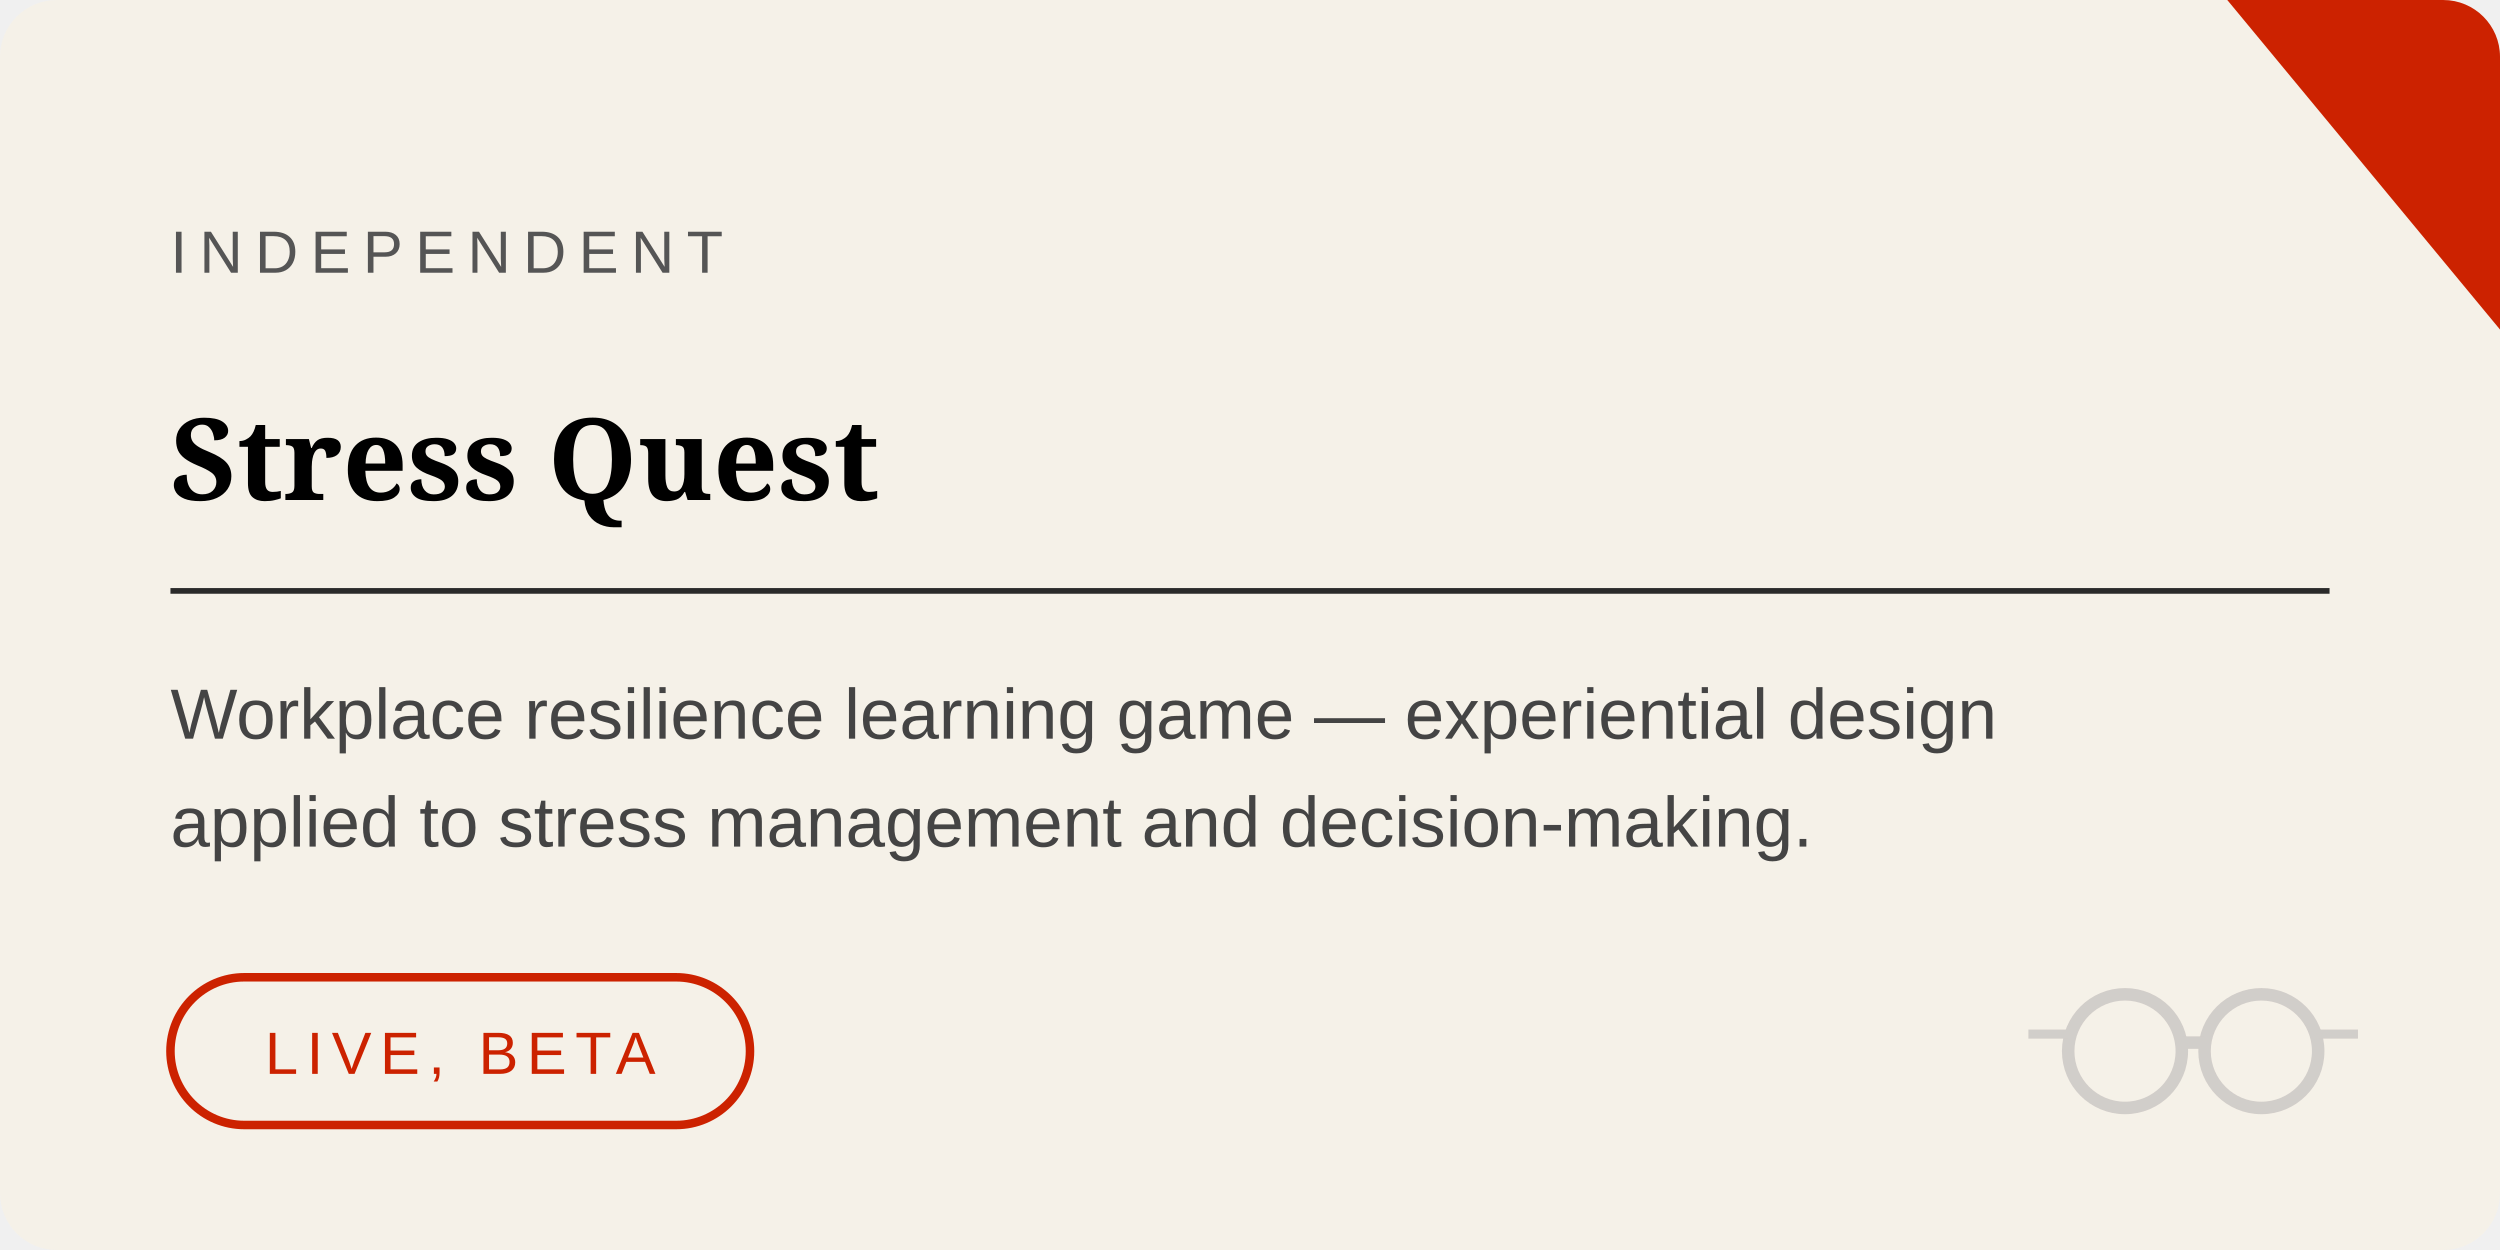
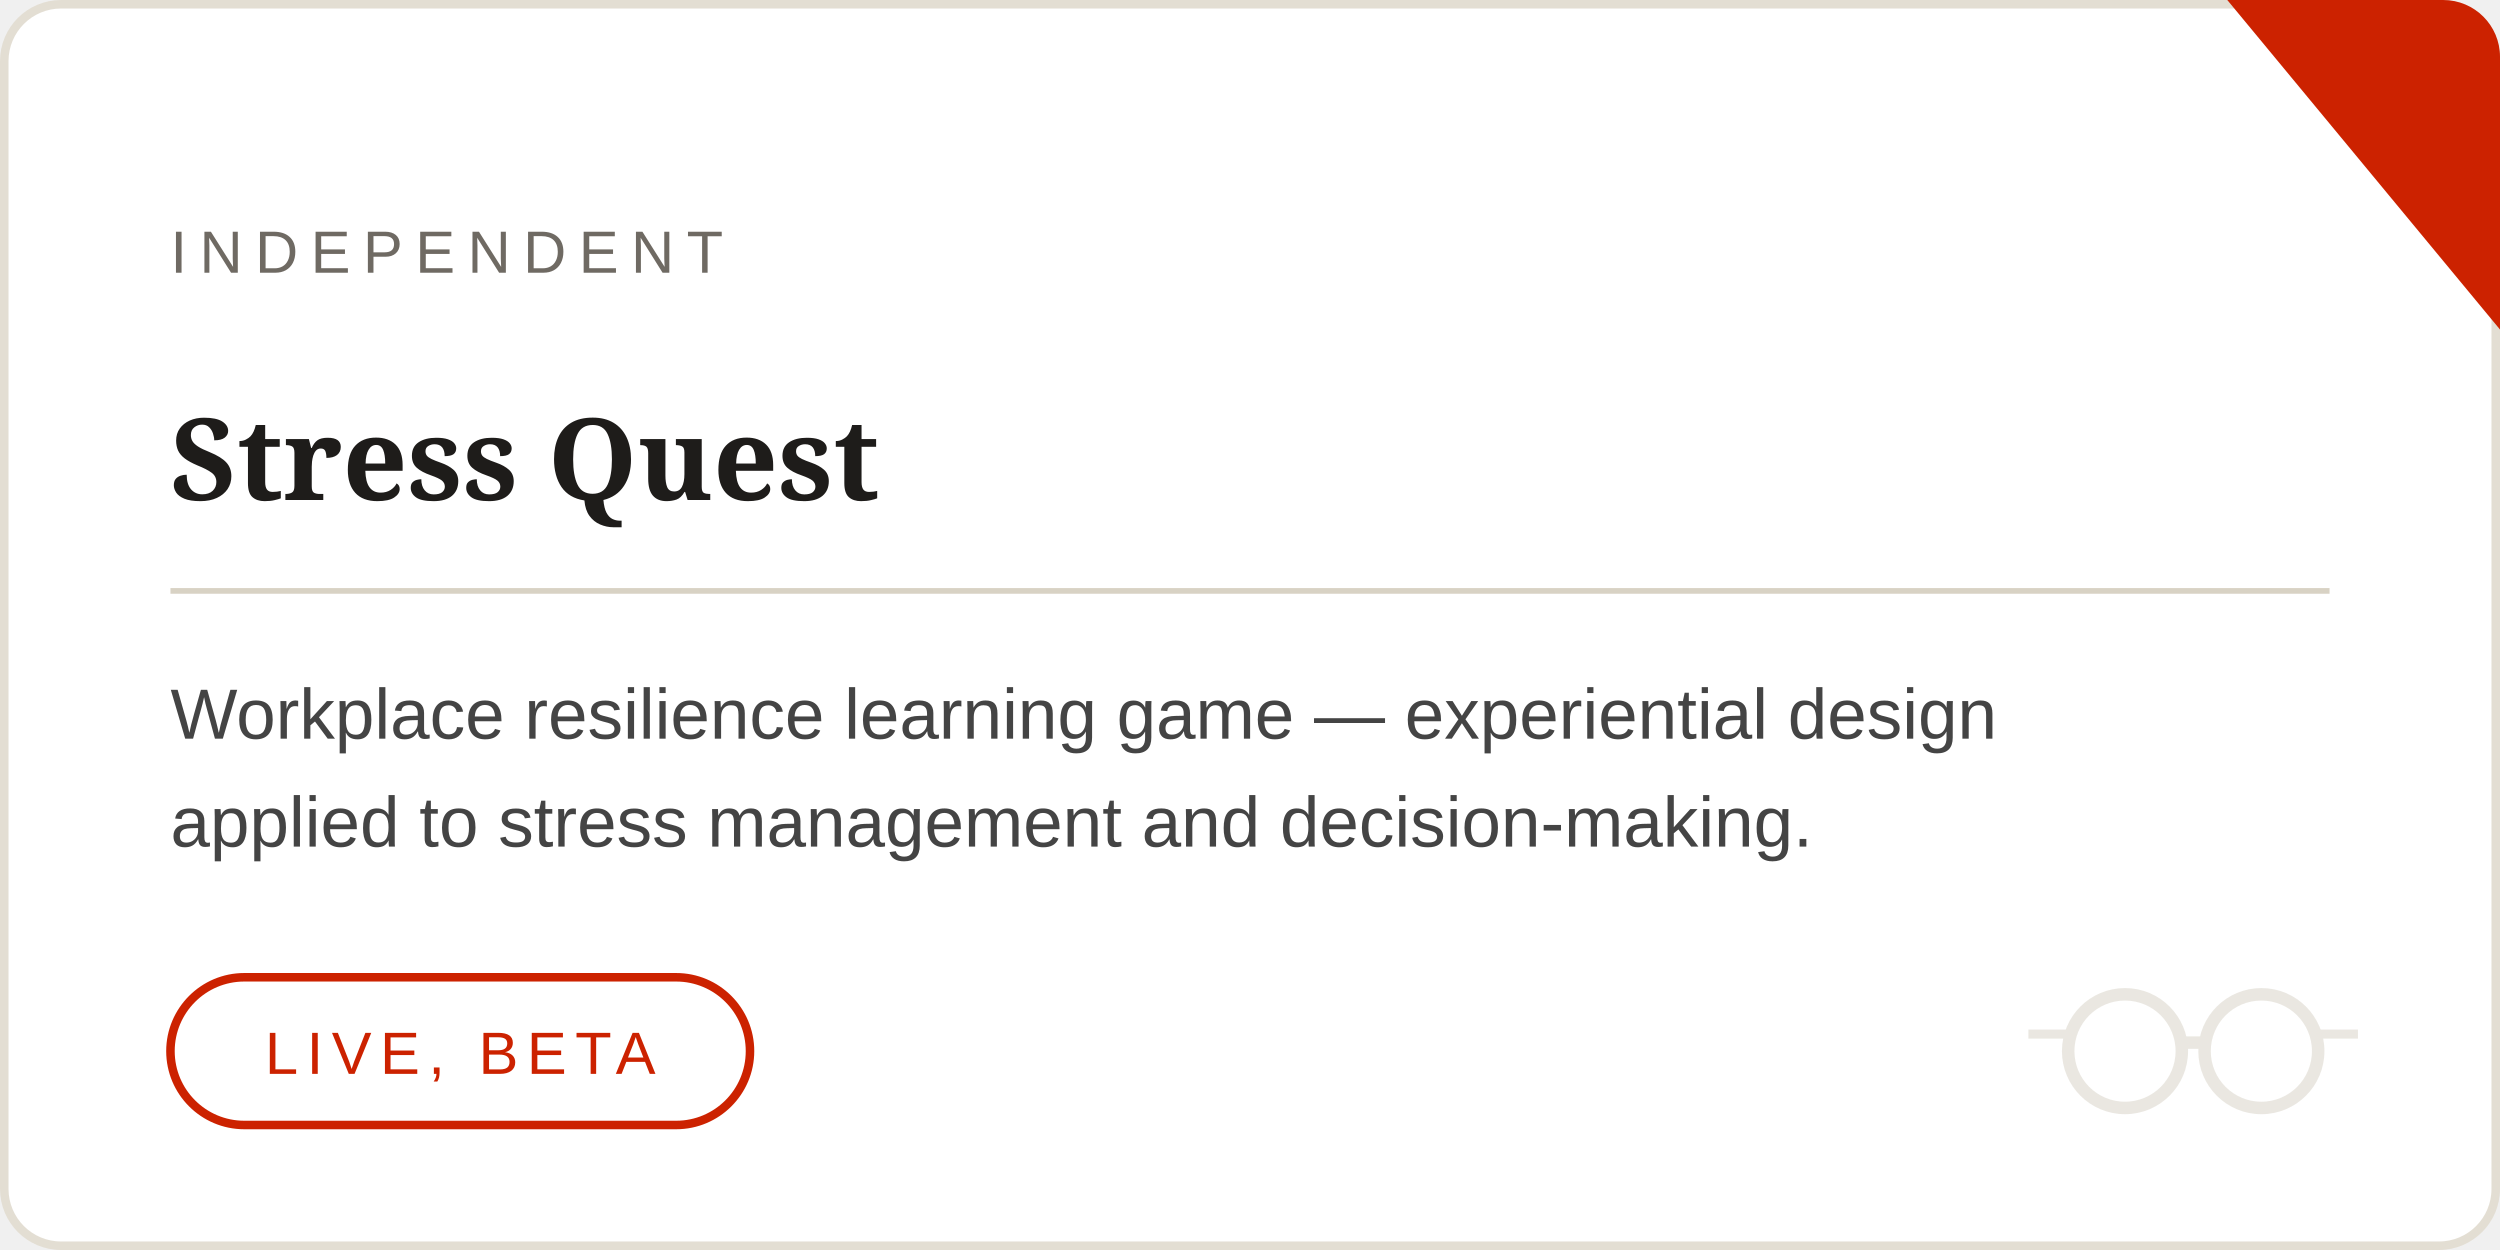
<svg xmlns="http://www.w3.org/2000/svg" width="440" height="220" viewBox="0 0 440 220" role="img" aria-label="Stress Quest">
-   <rect width="440" height="220" fill="#f5f1e8" rx="10" />
  <defs>
    <clipPath id="cardclip">
      <rect width="440" height="220" rx="10" />
    </clipPath>
  </defs>
+   <rect x="0.75" y="0.75" width="438.5" height="218.5" fill="#ffffff" stroke="#e3ded3" stroke-width="1.5" rx="10" />
  <g clip-path="url(#cardclip)">
    <polygon points="392,0 440,0 440,58" fill="#cc2200" />
  </g>
-   <text x="30" y="48" font-family="Arial, sans-serif" font-size="10.5" fill="#555555" letter-spacing="2.2">INDEPENDENT</text>
-   <text x="30" y="88" font-family="Georgia, serif" font-size="20" font-weight="700" fill="#000000">Stress Quest</text>
-   <line x1="30" y1="104" x2="410" y2="104" stroke="#2a2a2a" stroke-width="1" />
+   <text x="30" y="48" font-family="Arial, sans-serif" font-size="10.5" fill="#6f6a63" letter-spacing="2.2">INDEPENDENT</text>
+   <text x="30" y="88" font-family="Georgia, serif" font-size="20" font-weight="700" fill="#1e1c1a">Stress Quest</text>
+   <line x1="30" y1="104" x2="410" y2="104" stroke="#d8d2c4" stroke-width="1" />
  <text x="30" y="130" font-family="Arial, sans-serif" font-size="12.5" fill="#444444">Workplace resilience learning game — experiential design</text>
  <text x="30" y="149" font-family="Arial, sans-serif" font-size="12.5" fill="#444444">applied to stress management and decision-making.</text>
-   <g>
-     <rect x="30" y="172" width="102" height="26" fill="none" stroke="#cc2200" stroke-width="1.5" rx="13" />
-     <text x="81.0" y="189" font-family="Arial, sans-serif" font-size="10.5" fill="#cc2200" letter-spacing="1.5" text-anchor="middle">LIVE, BETA</text>
-   </g>
-   <g transform="translate(374, 185)" opacity="0.55">
-     <circle cx="0" cy="0" r="10" fill="none" stroke="#b5b0b0" stroke-width="2.2" />
-     <circle cx="24" cy="0" r="10" fill="none" stroke="#b5b0b0" stroke-width="2.2" />
-     <line x1="10" y1="-1.5" x2="14" y2="-1.5" stroke="#b5b0b0" stroke-width="2.2" />
-     <line x1="-10" y1="-3" x2="-17" y2="-3" stroke="#b5b0b0" stroke-width="1.6" />
-     <line x1="34" y1="-3" x2="41" y2="-3" stroke="#b5b0b0" stroke-width="1.6" />
+   <rect x="30" y="172" width="102" height="26" fill="none" stroke="#cc2200" stroke-width="1.5" rx="13" />
+   <text x="81.0" y="189" font-family="Arial, sans-serif" font-size="10.5" fill="#cc2200" letter-spacing="1.5" text-anchor="middle">LIVE, BETA</text>
+   <g transform="translate(374, 185)" opacity="0.55" stroke="#d9d4c9" fill="none">
+     <circle cx="0" cy="0" r="10" stroke-width="2.2" />
+     <circle cx="24" cy="0" r="10" stroke-width="2.2" />
+     <line x1="10" y1="-1.5" x2="14" y2="-1.5" stroke-width="2.2" />
+     <line x1="-10" y1="-3" x2="-17" y2="-3" stroke-width="1.6" />
+     <line x1="34" y1="-3" x2="41" y2="-3" stroke-width="1.6" />
  </g>
</svg>
